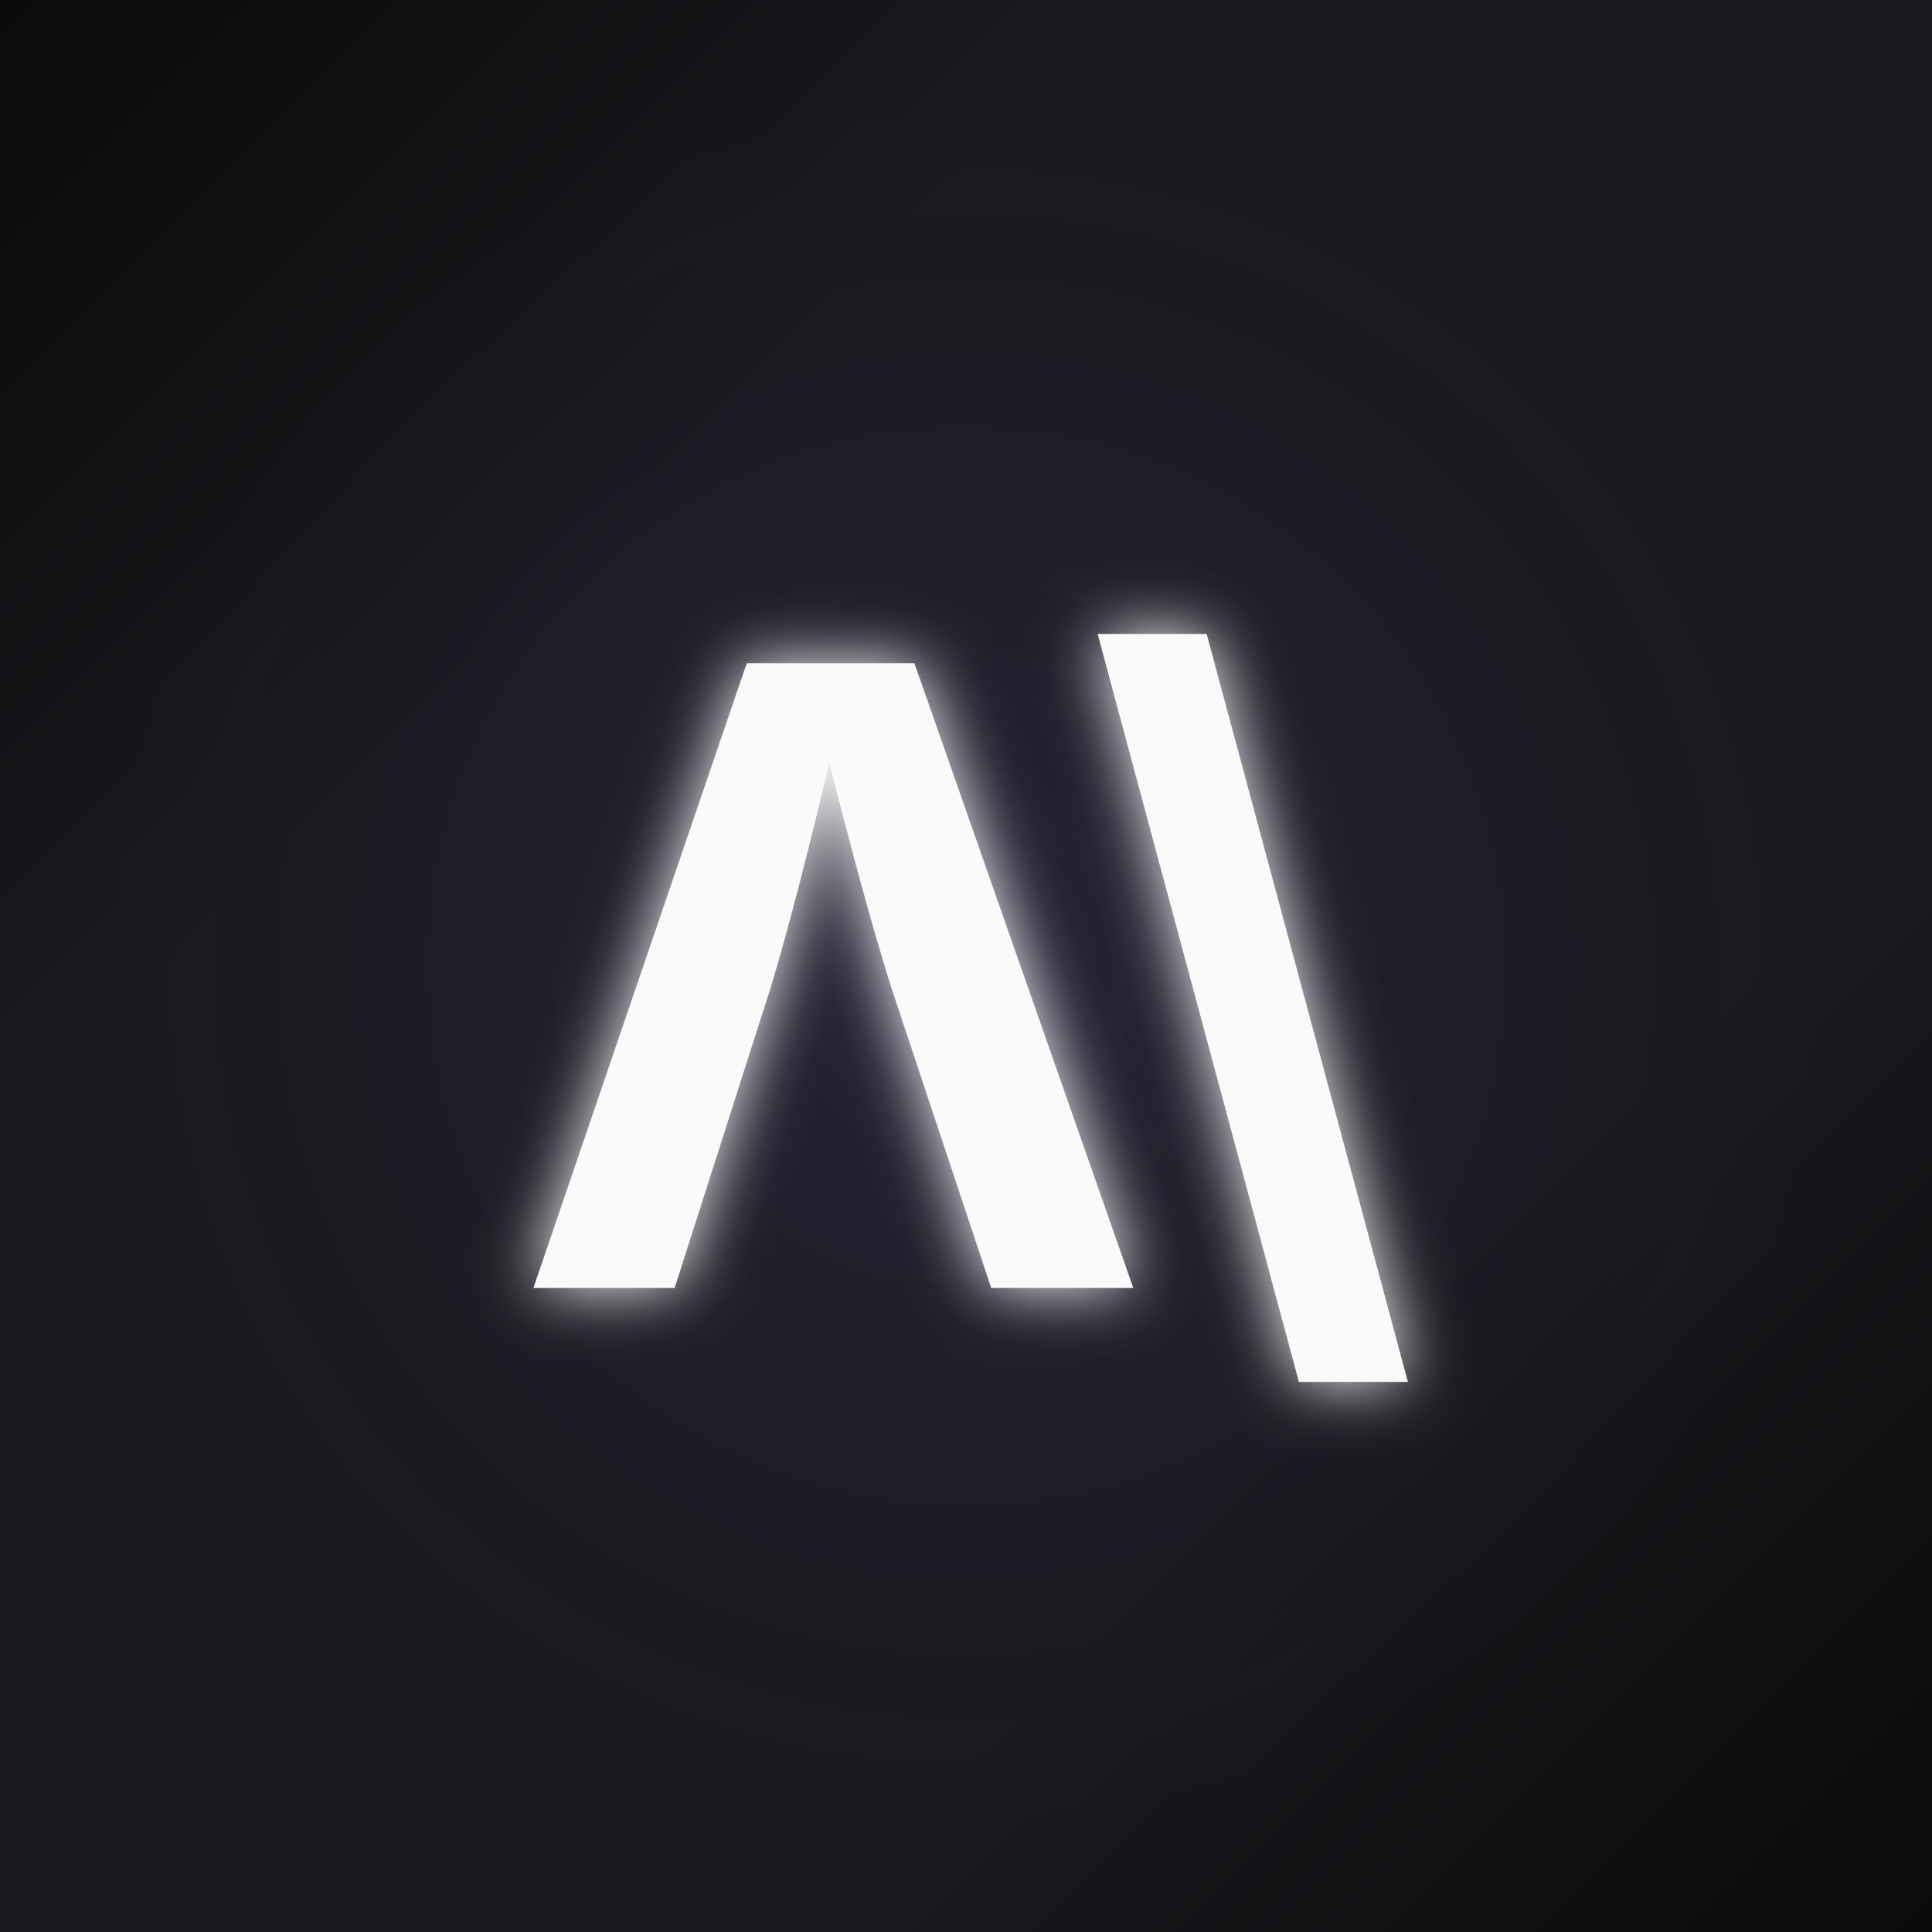
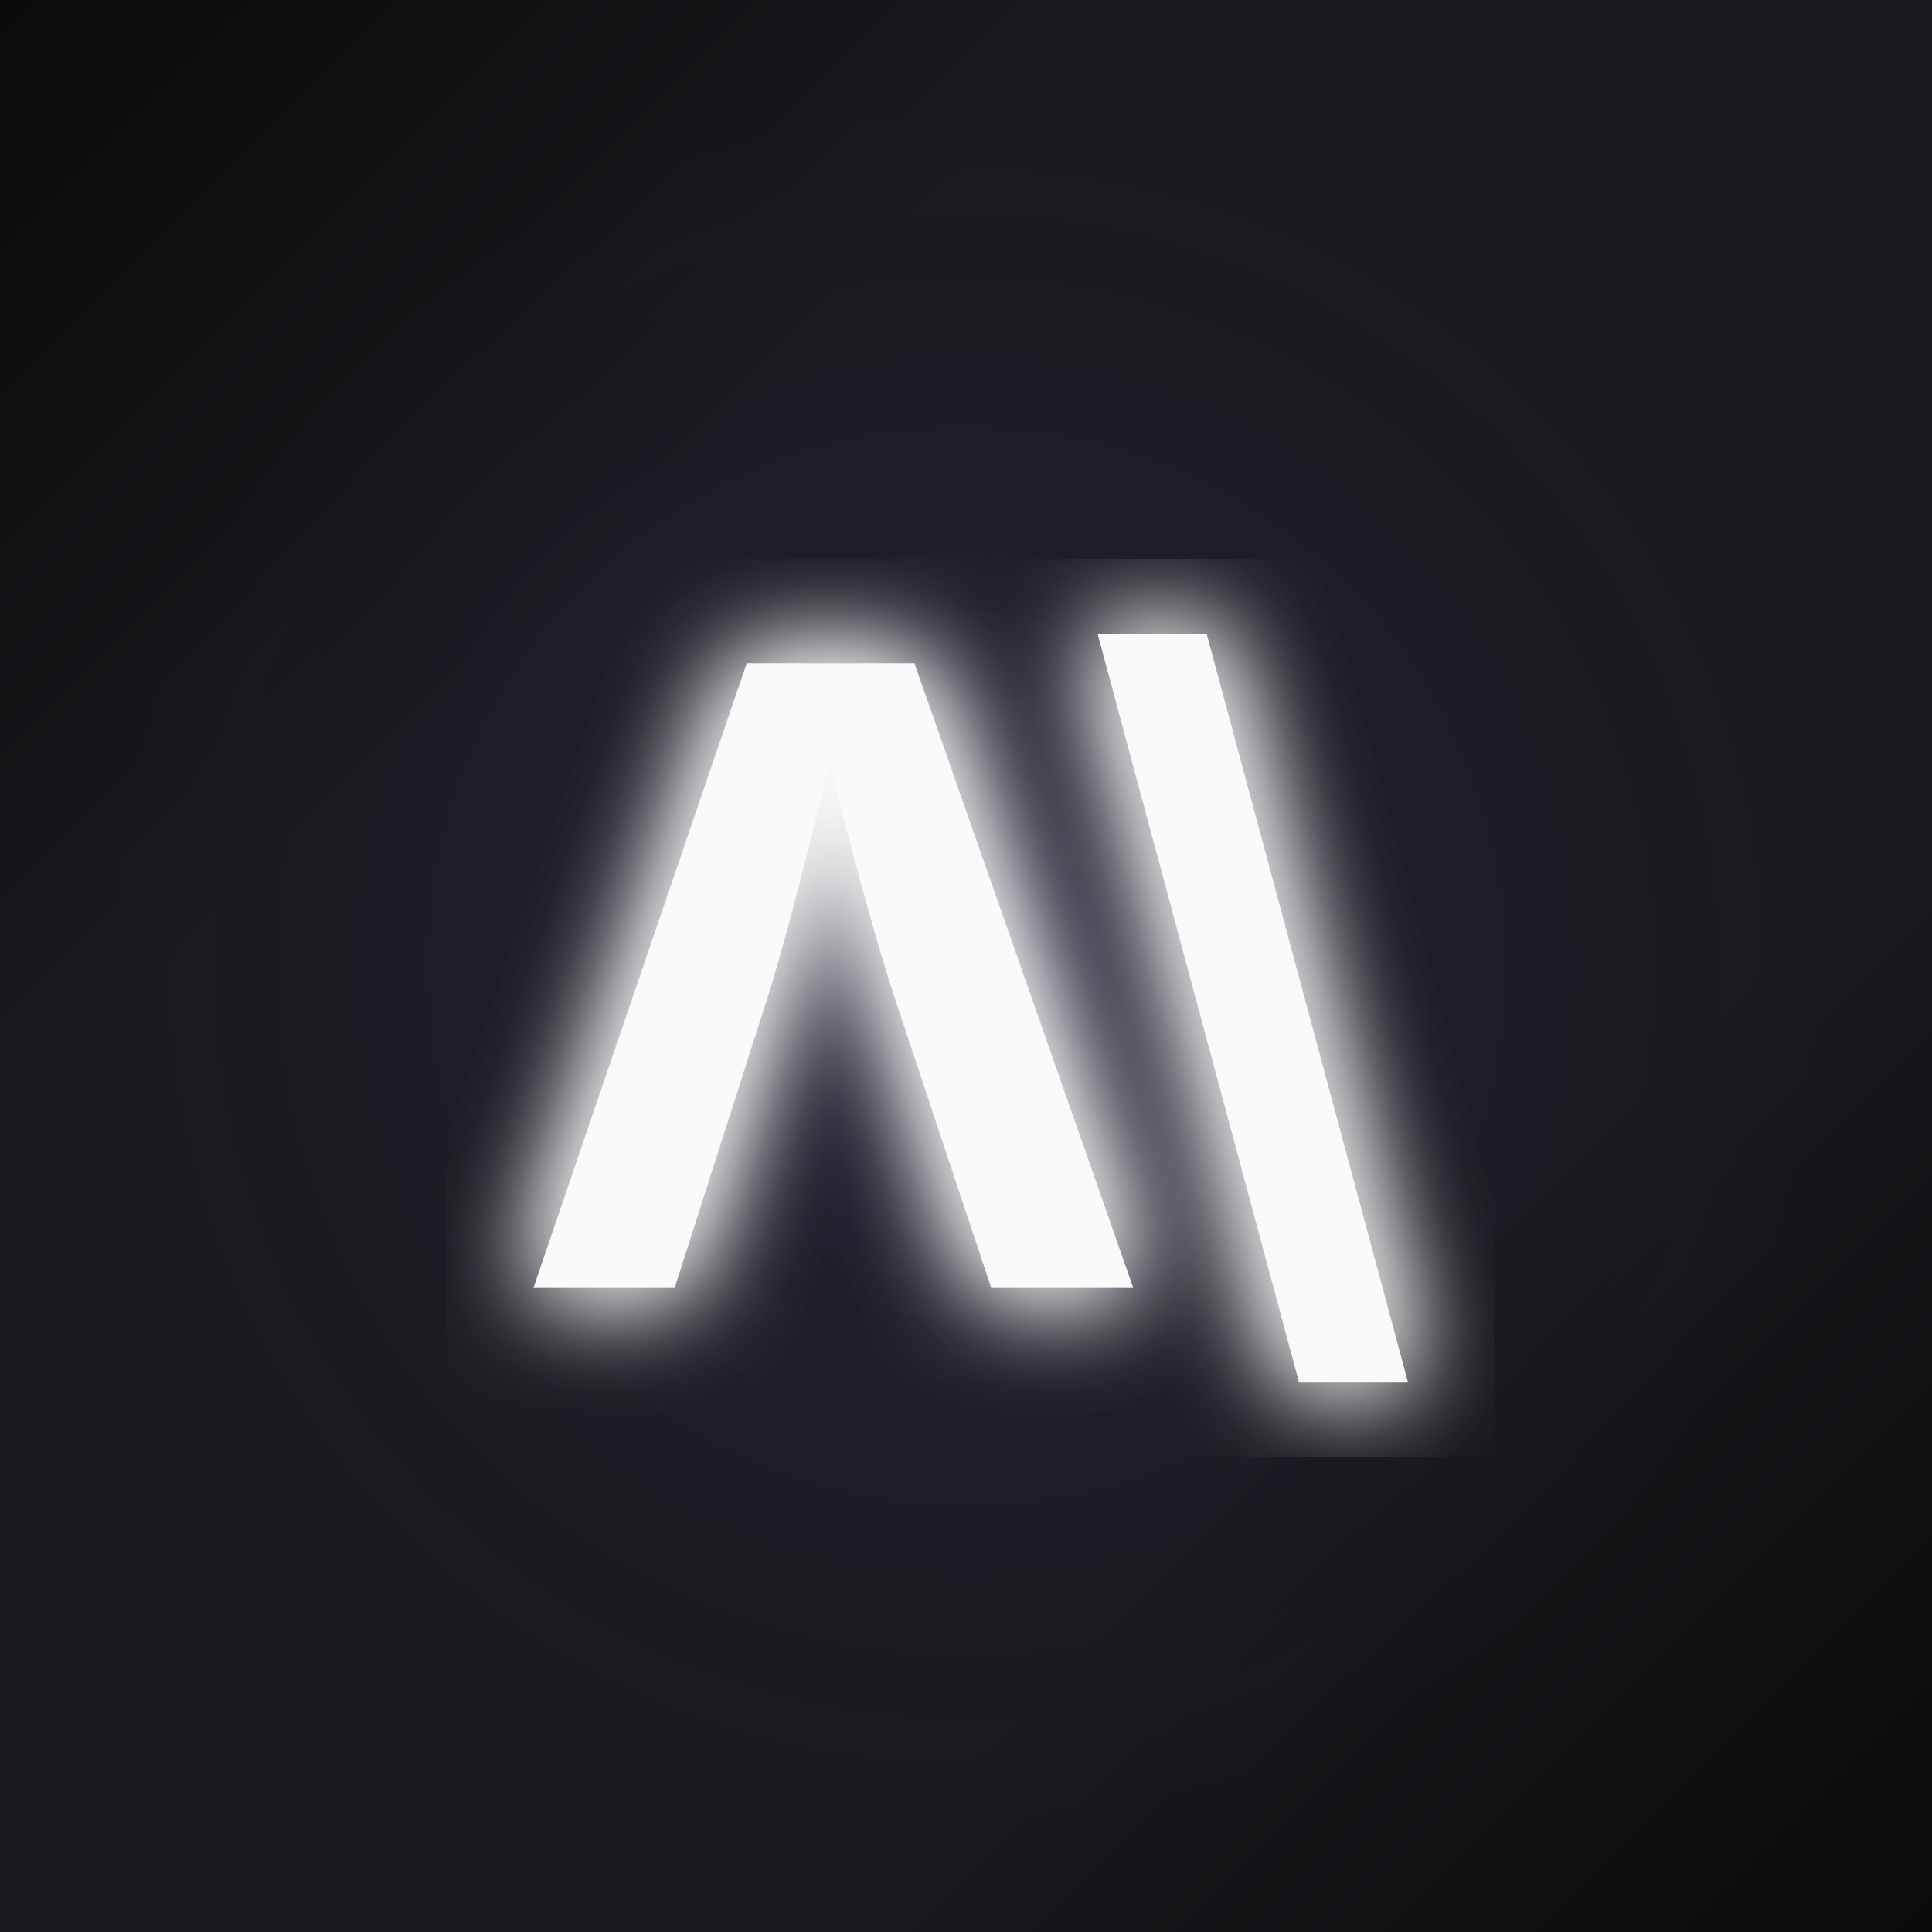
<svg xmlns="http://www.w3.org/2000/svg" width="180" height="180" viewBox="0 0 180 180" fill="none">
  <rect width="180" height="180" fill="url(#bgGradient)" />
  <rect width="180" height="180" fill="url(#glowGradient)" opacity="0.4" />
  <text x="90" y="120" font-family="Inter, system-ui, -apple-system, sans-serif" font-size="80" font-weight="700" text-anchor="middle" fill="#FAFAFA" filter="url(#glow)">Λ\</text>
  <defs>
    <linearGradient id="bgGradient" x1="0" y1="0" x2="180" y2="180" gradientUnits="userSpaceOnUse">
      <stop offset="0%" stop-color="#0A0A0B" />
      <stop offset="30%" stop-color="#1A1A1F" />
      <stop offset="70%" stop-color="#1A1A1F" />
      <stop offset="100%" stop-color="#0A0A0B" />
    </linearGradient>
    <radialGradient id="glowGradient" cx="50%" cy="50%" r="50%">
      <stop offset="0%" stop-color="#8B5CF6" stop-opacity="0.3" />
      <stop offset="50%" stop-color="#5E6AD2" stop-opacity="0.1" />
      <stop offset="100%" stop-color="#0A0A0B" stop-opacity="0" />
    </radialGradient>
    <filter id="glow">
-       <feGaussianBlur stdDeviation="3" result="coloredBlur" />
+       <feGaussianBlur stdDeviation="5" result="coloredBlur" />
      <feMerge>
+         <feMergeNode in="coloredBlur" />
        <feMergeNode in="coloredBlur" />
        <feMergeNode in="SourceGraphic" />
      </feMerge>
    </filter>
  </defs>
</svg>
